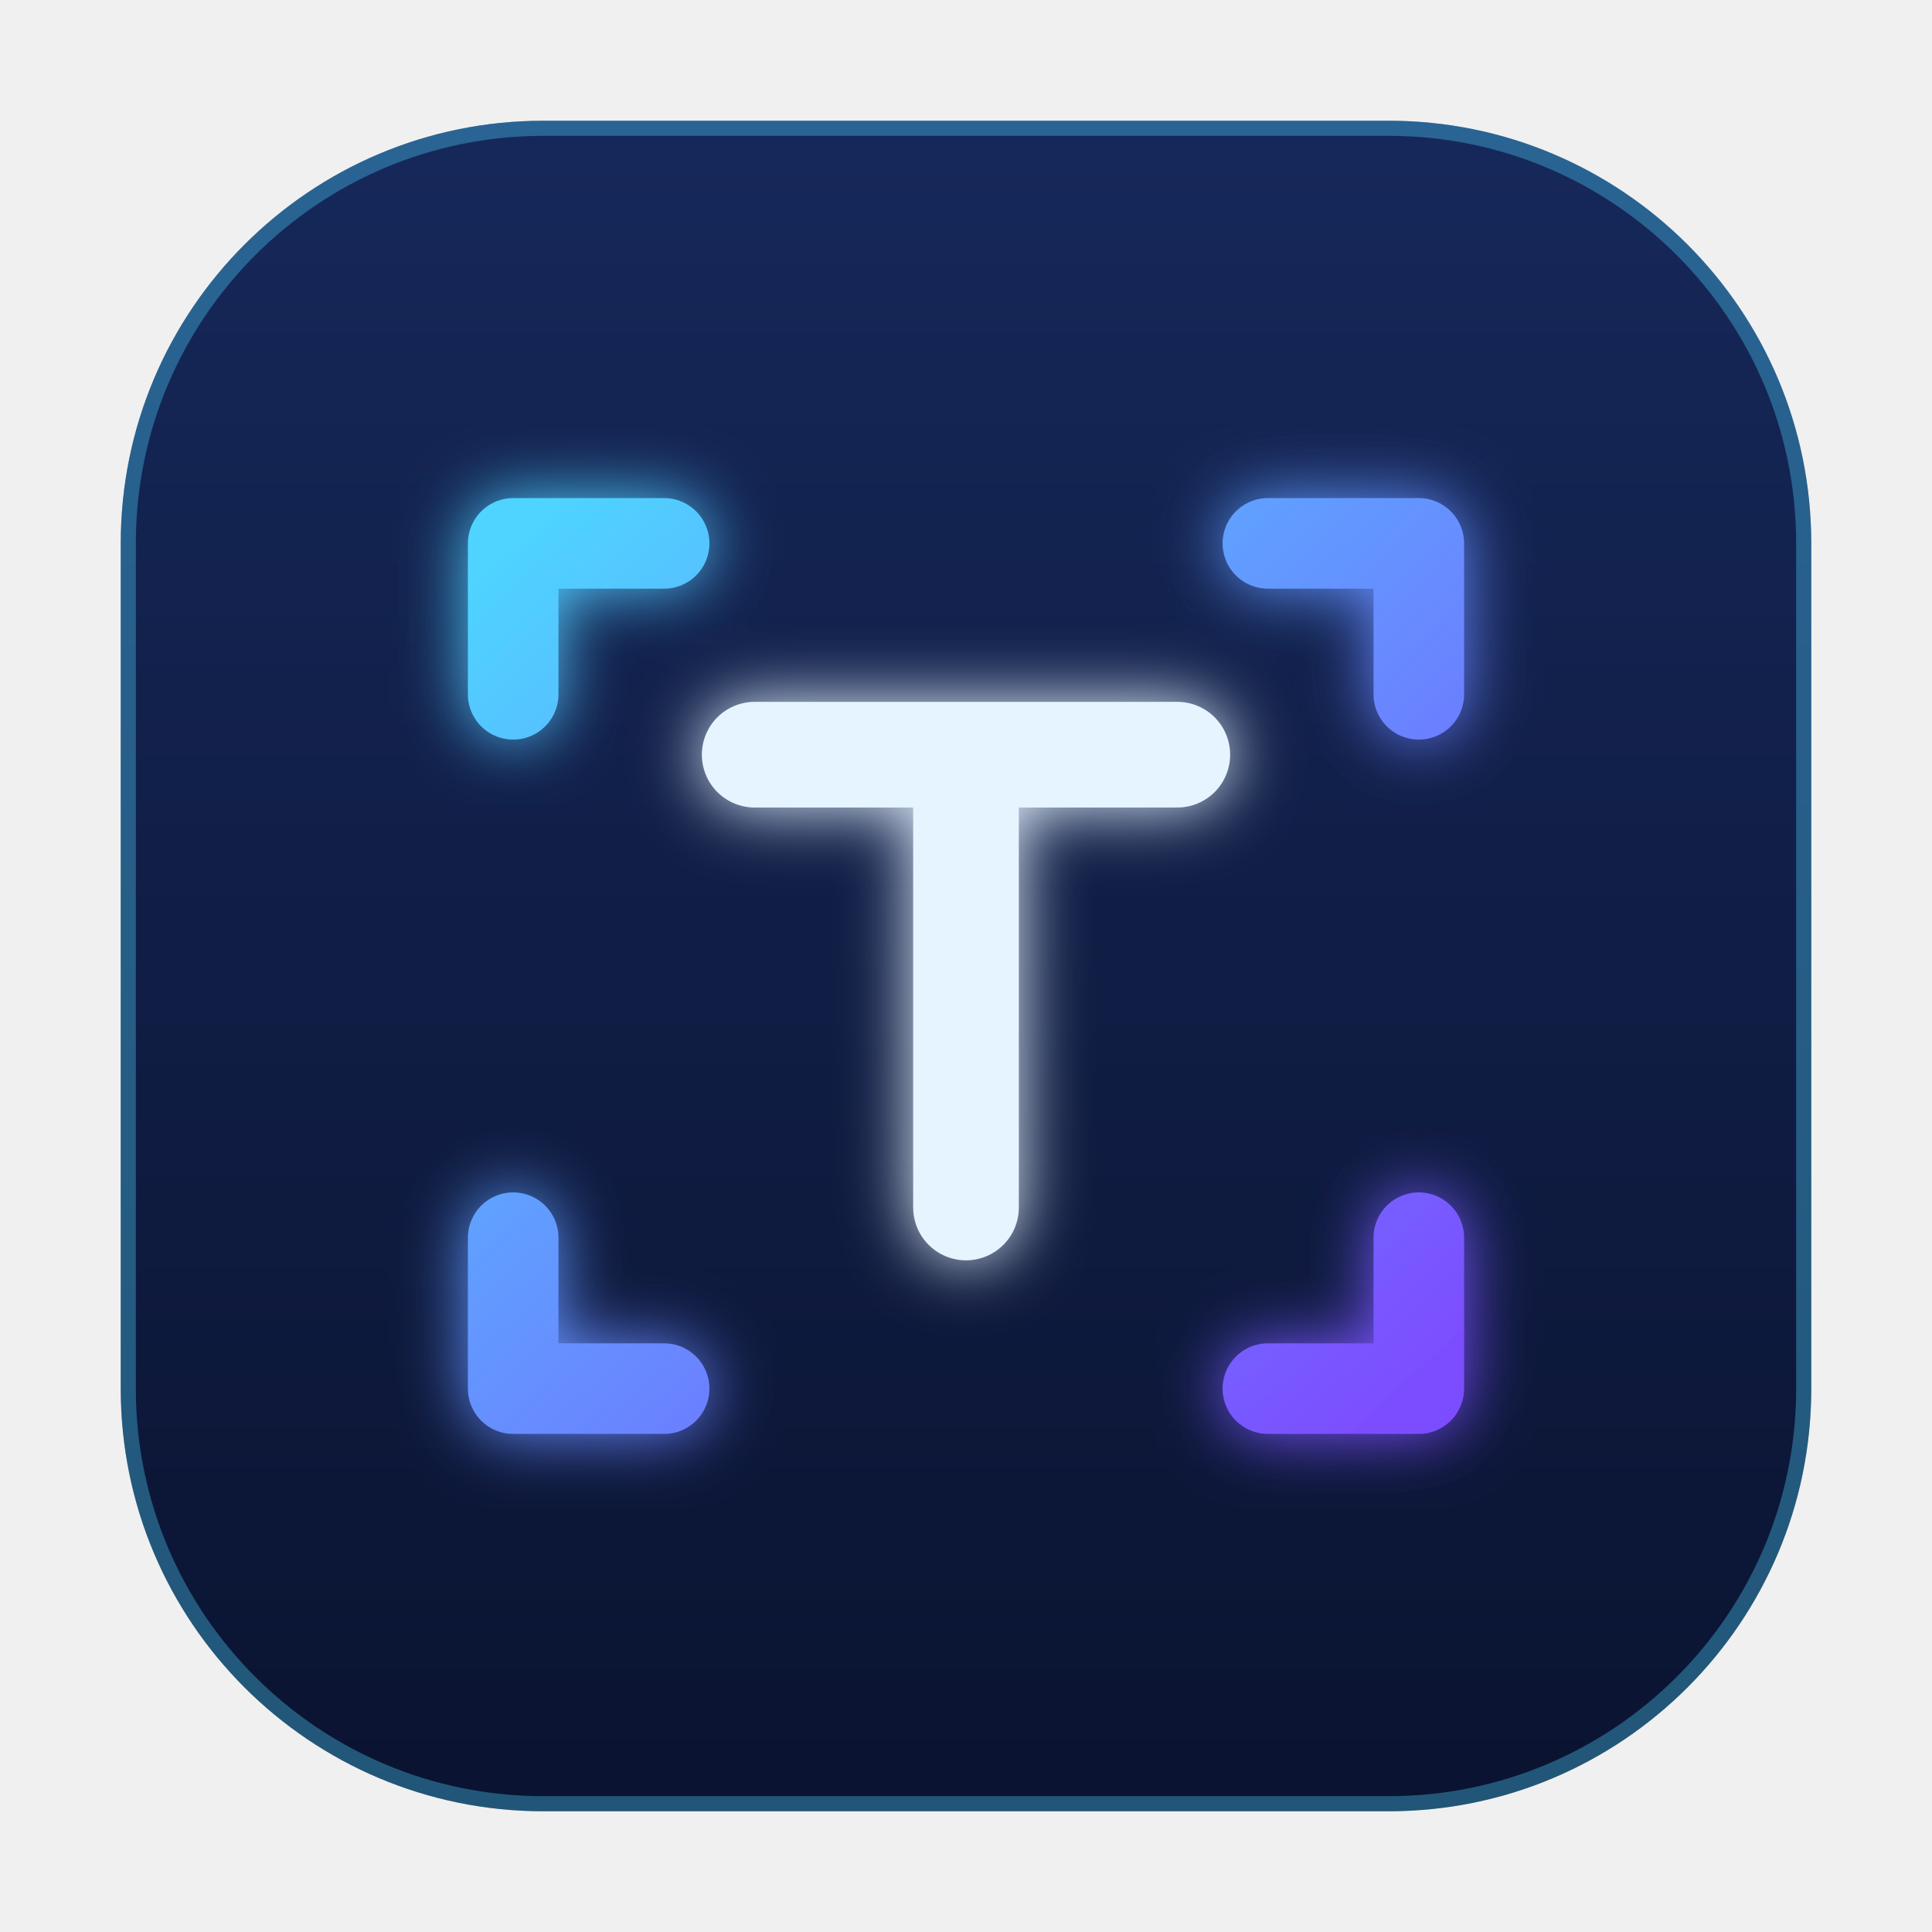
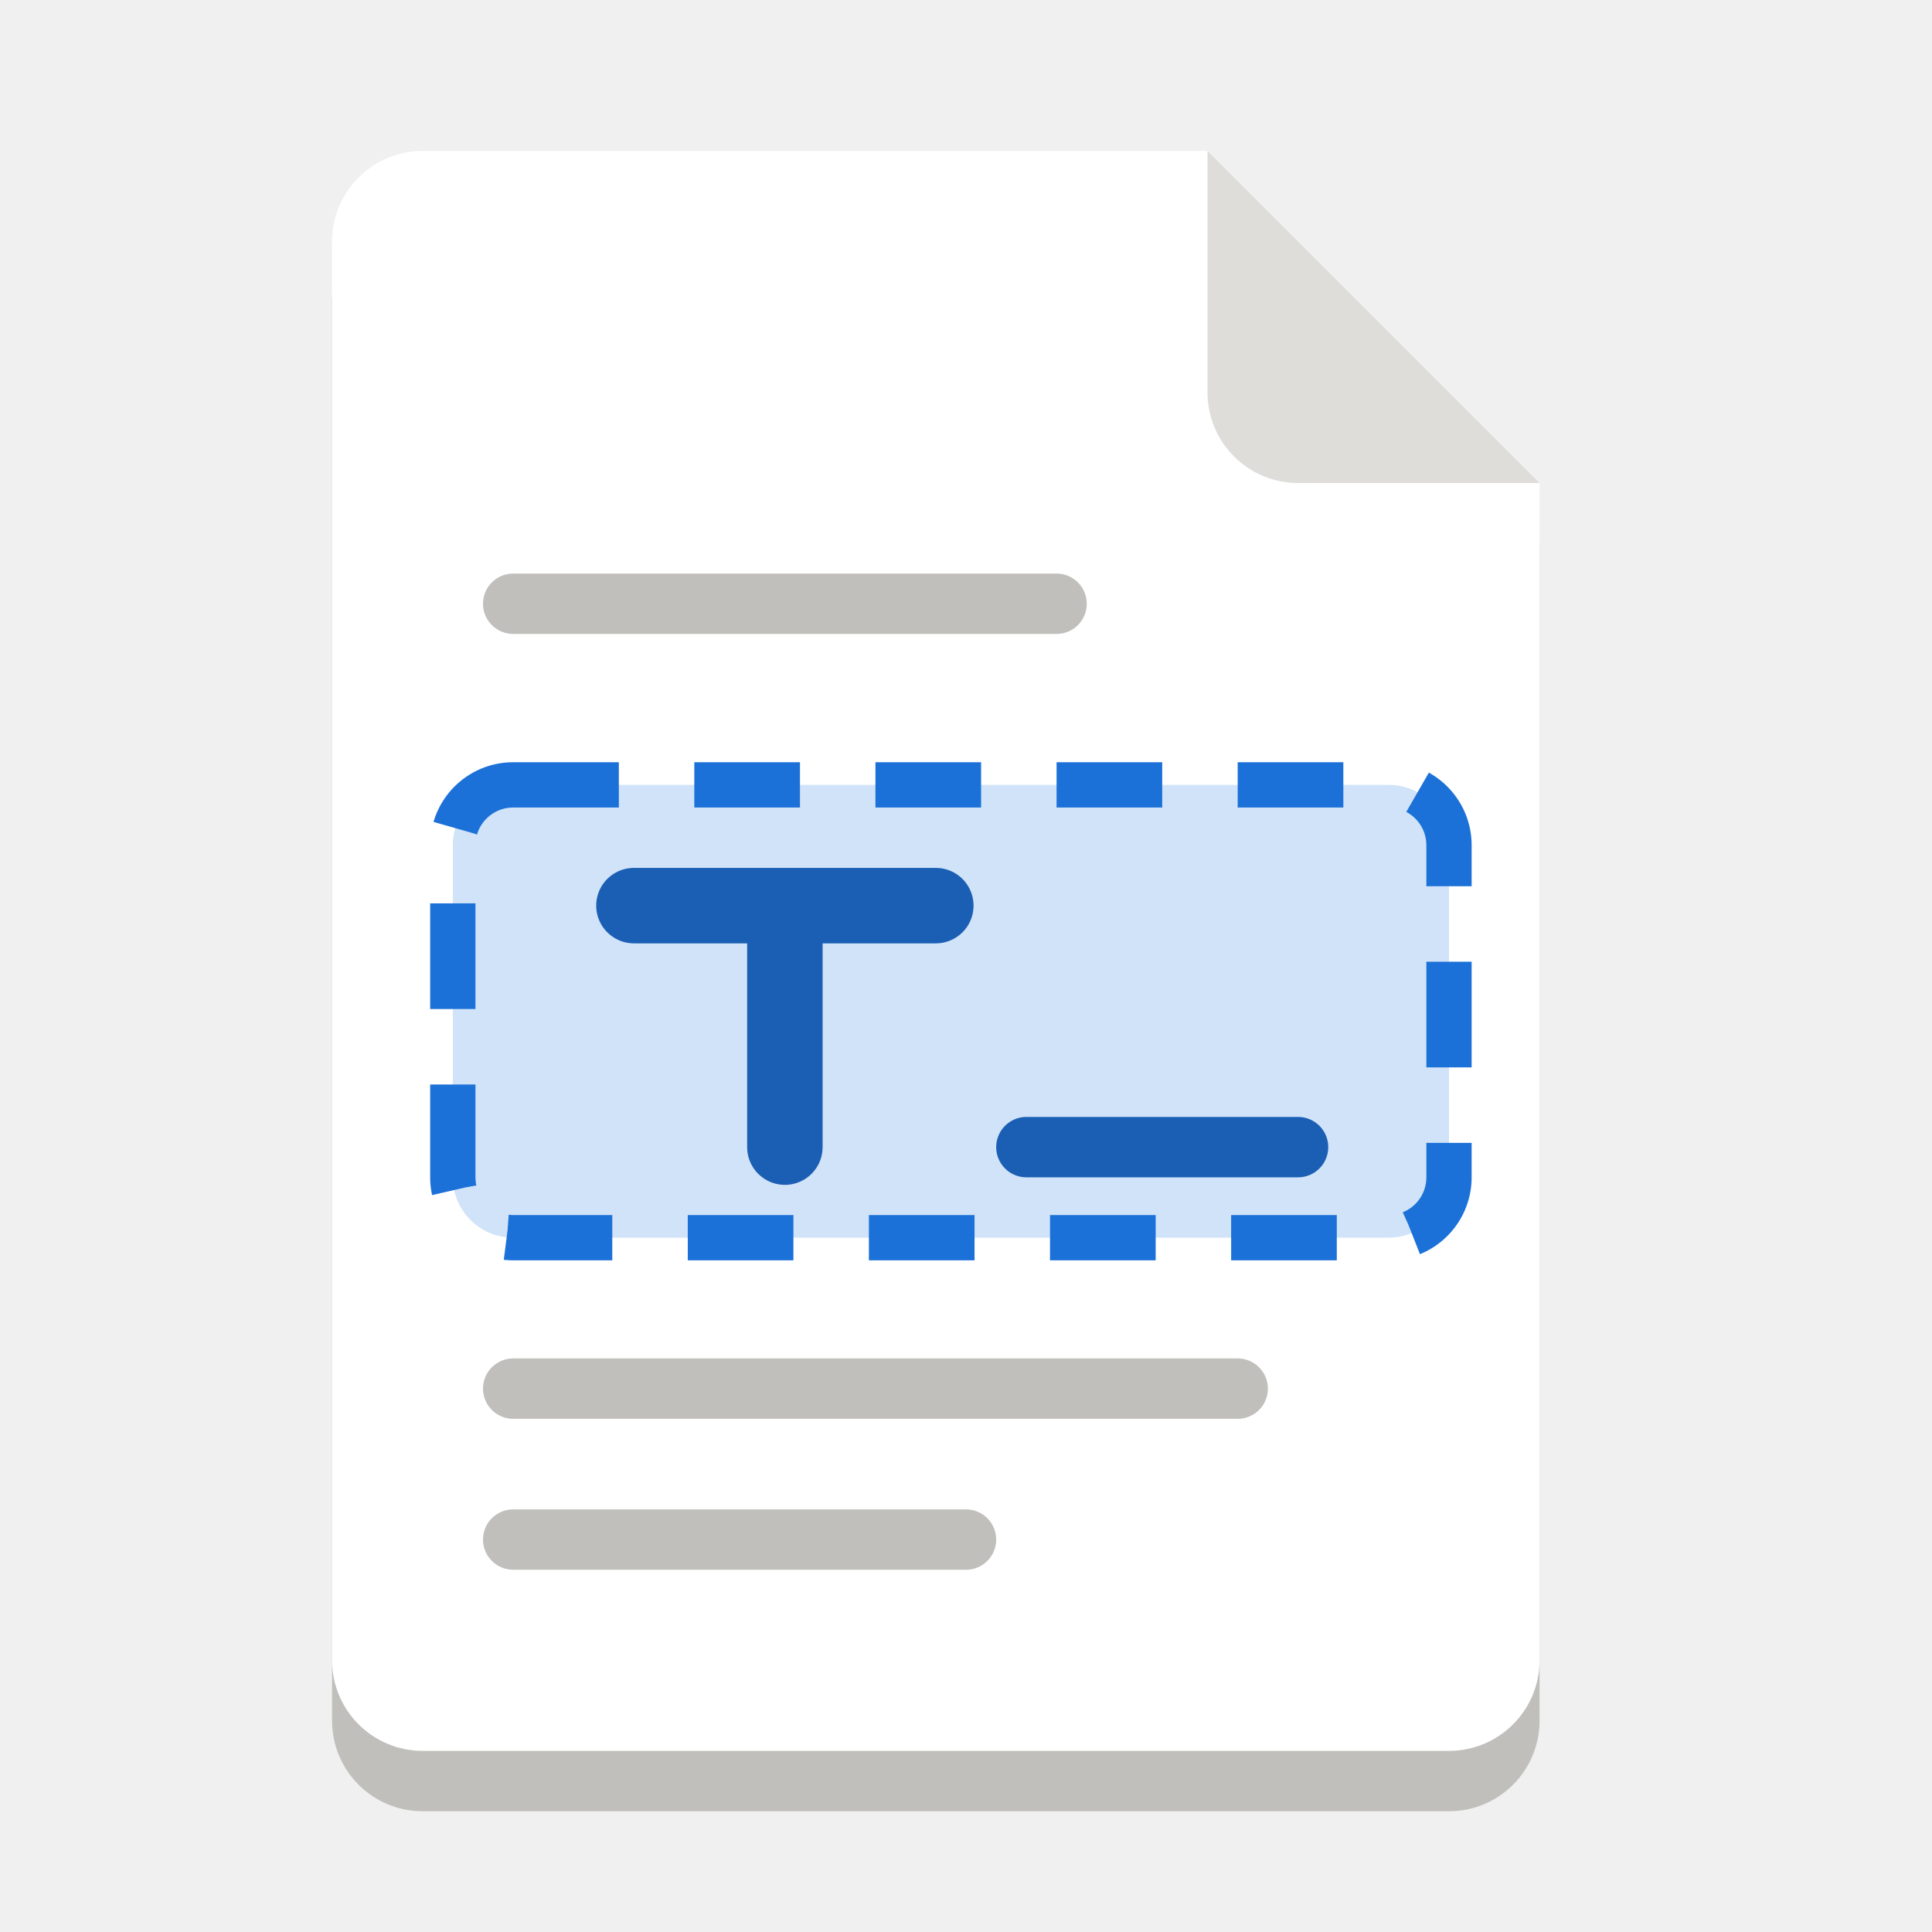
<svg xmlns="http://www.w3.org/2000/svg" viewBox="0 0 128 128">
-   <defs>
-     <linearGradient id="bg" x1="0" y1="0" x2="0" y2="1">
-       <stop offset="0" stop-color="#16285a" />
-       <stop offset="1" stop-color="#0a1330" />
-     </linearGradient>
-     <linearGradient id="ac" x1="0" y1="0" x2="1" y2="1">
-       <stop offset="0" stop-color="#4fd3ff" />
-       <stop offset="1" stop-color="#7c4dff" />
-     </linearGradient>
-     <filter id="glow" x="-30%" y="-30%" width="160%" height="160%">
-       <feGaussianBlur stdDeviation="2.2" result="b" />
-       <feMerge>
-         <feMergeNode in="b" />
-         <feMergeNode in="SourceGraphic" />
-       </feMerge>
-     </filter>
-   </defs>
-   <rect x="8" y="8" width="112" height="112" rx="28" fill="url(#bg)" />
-   <rect x="8.5" y="8.5" width="111" height="111" rx="27.5" fill="none" stroke="#4fd3ff" stroke-opacity="0.35" />
-   <g filter="url(#glow)">
-     <path d="M34 46V36h10M84 36h10v10M94 82v10H84M44 92H34V82" fill="none" stroke="url(#ac)" stroke-width="6" stroke-linecap="round" stroke-linejoin="round" />
-     <path d="M50 50h28M64 50v30" stroke="#e6f4ff" stroke-width="7" stroke-linecap="round" />
+   <path d="M28 14h52l22 22v78a6 6 0 0 1-6 6H28a6 6 0 0 1-6-6V20a6 6 0 0 1 6-6z" fill="#c0bfbc" />
+   <path d="M28 10h52l22 22v78a6 6 0 0 1-6 6H28a6 6 0 0 1-6-6V16a6 6 0 0 1 6-6z" fill="#ffffff" />
+   <path d="M80 10v16a6 6 0 0 0 6 6h16z" fill="#deddda" />
+   <g stroke="#c0bfbc" stroke-width="4" stroke-linecap="round">
+     <path d="M34 40h36M34 92h48M34 102h30" />
  </g>
+   <rect x="30" y="52" width="66" height="30" rx="4" fill="#99c1f1" fill-opacity=".45" stroke="#1c71d8" stroke-width="3" stroke-dasharray="7 5" />
+   <path d="M42 60h20M52 60v16" stroke="#1a5fb4" stroke-width="5" stroke-linecap="round" />
+   <path d="M68 76h18" stroke="#1a5fb4" stroke-width="4" stroke-linecap="round" />
</svg>
